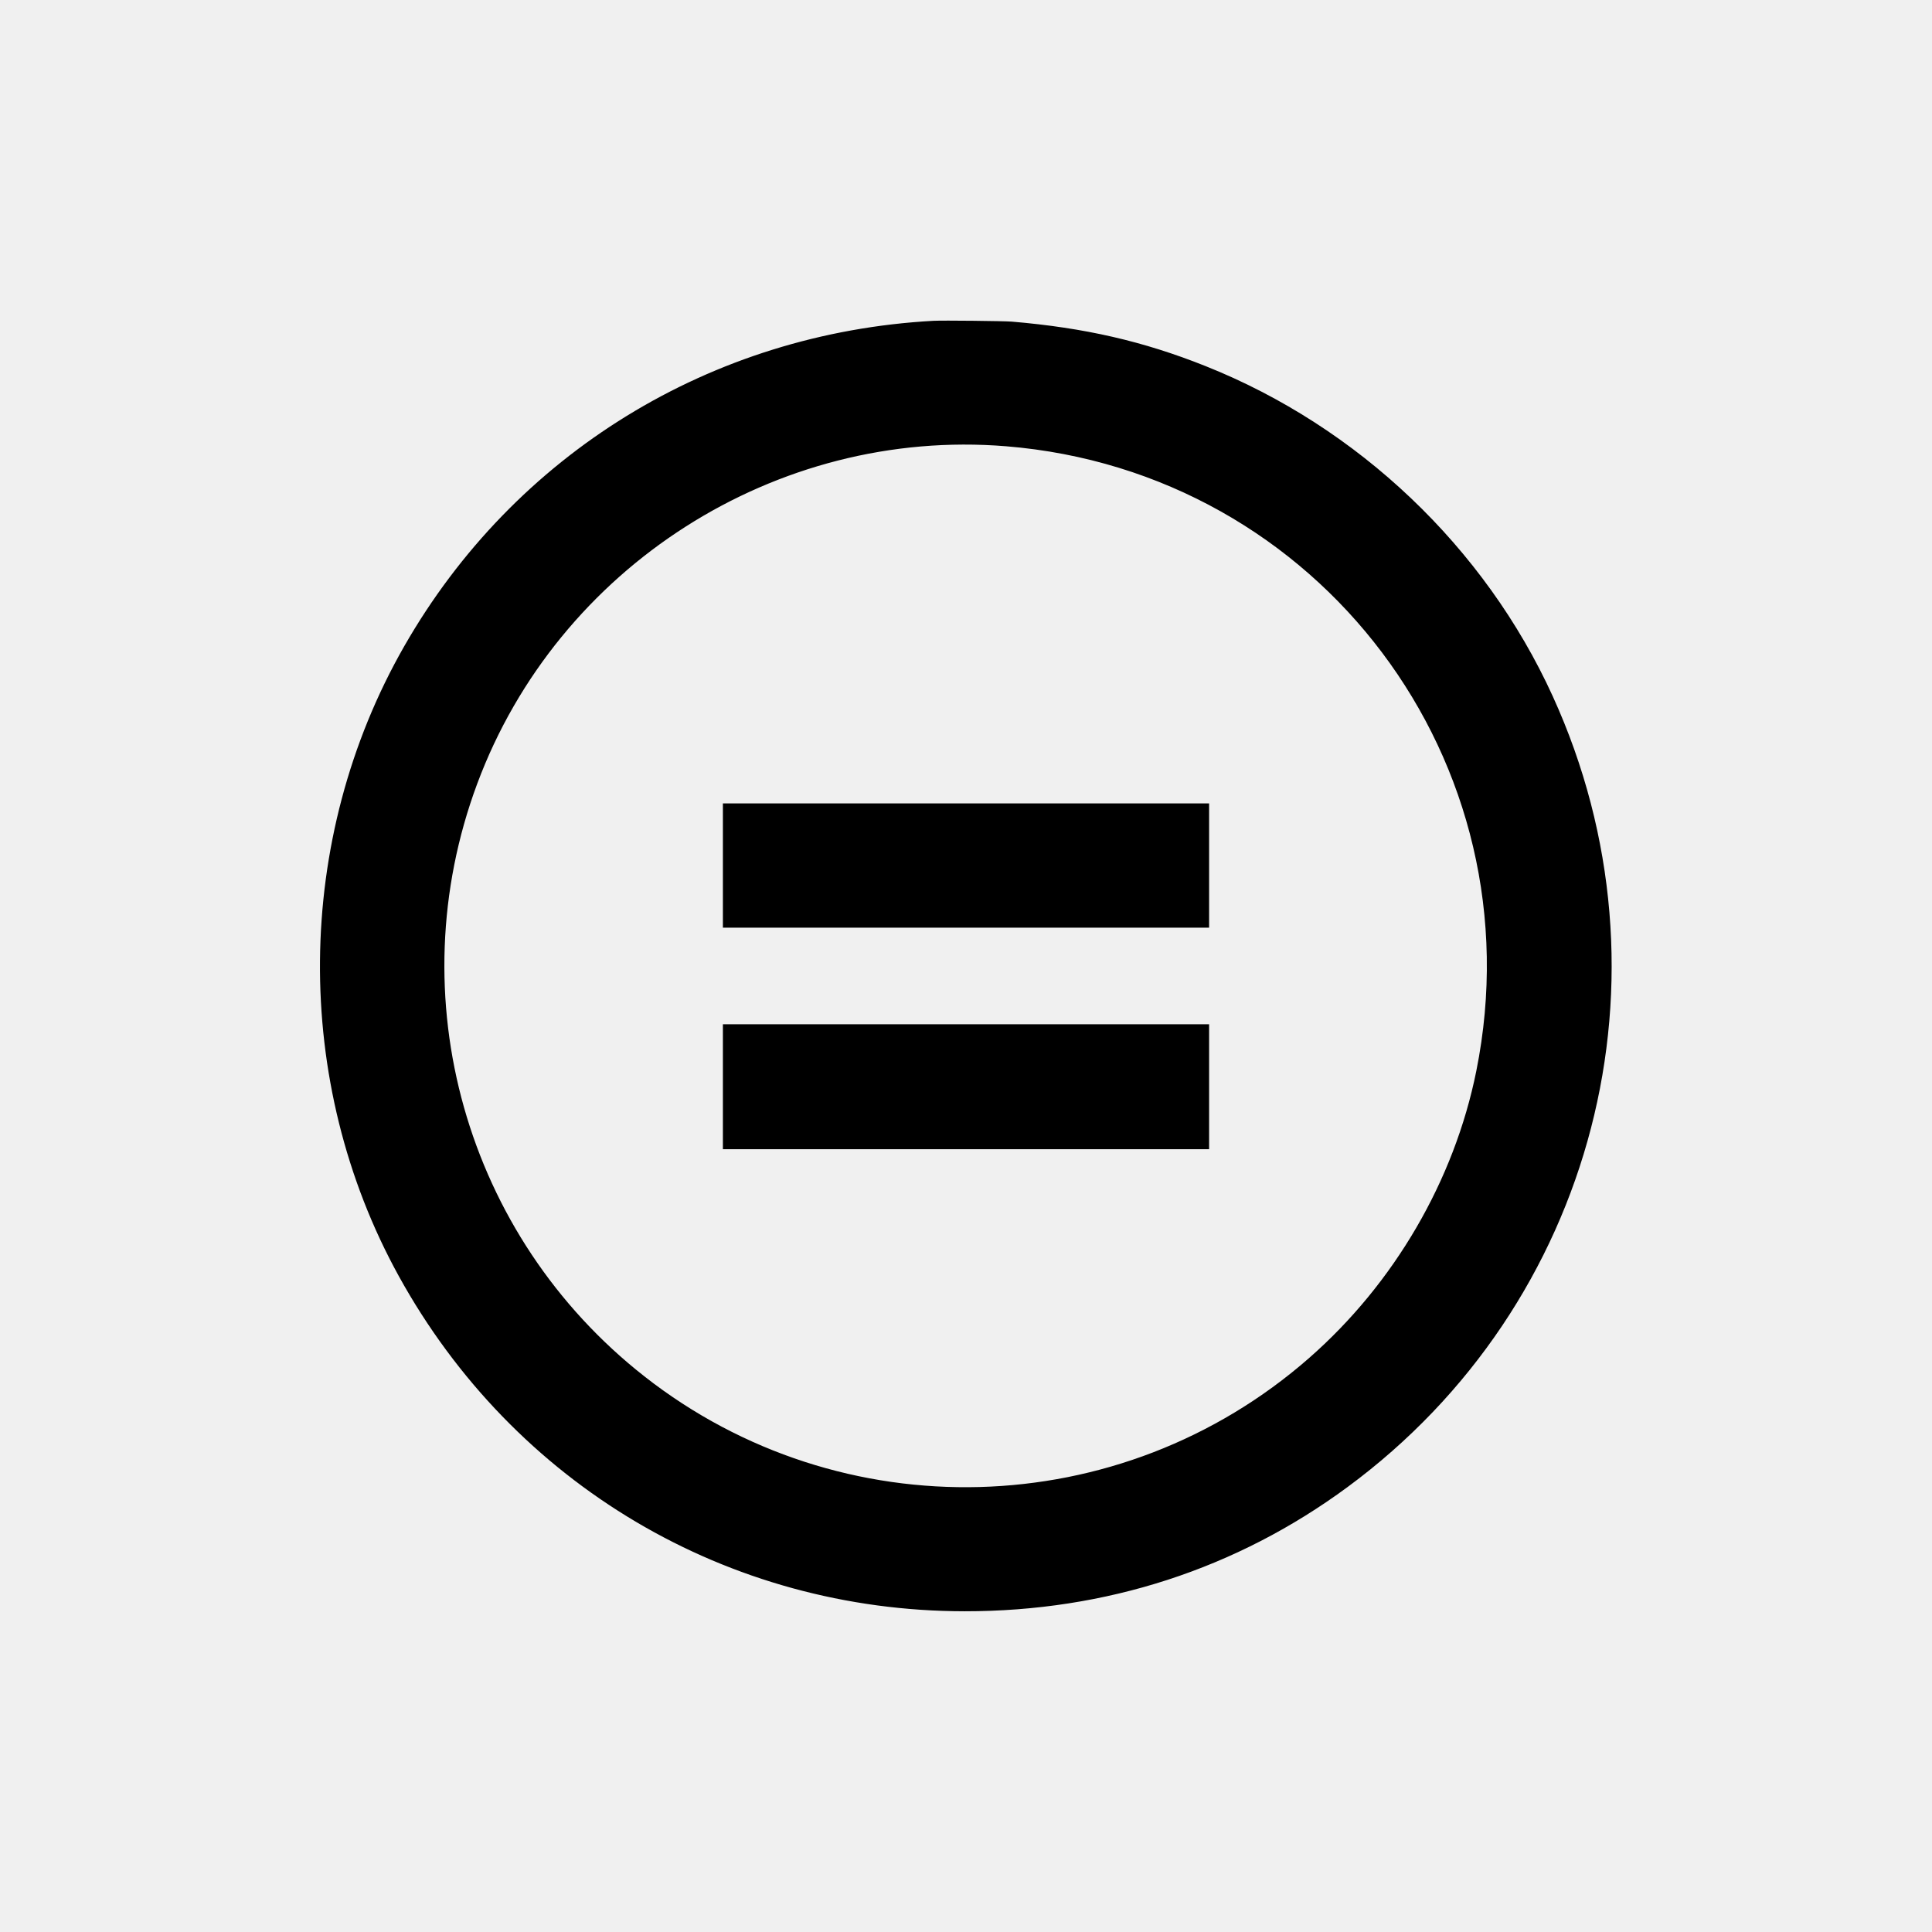
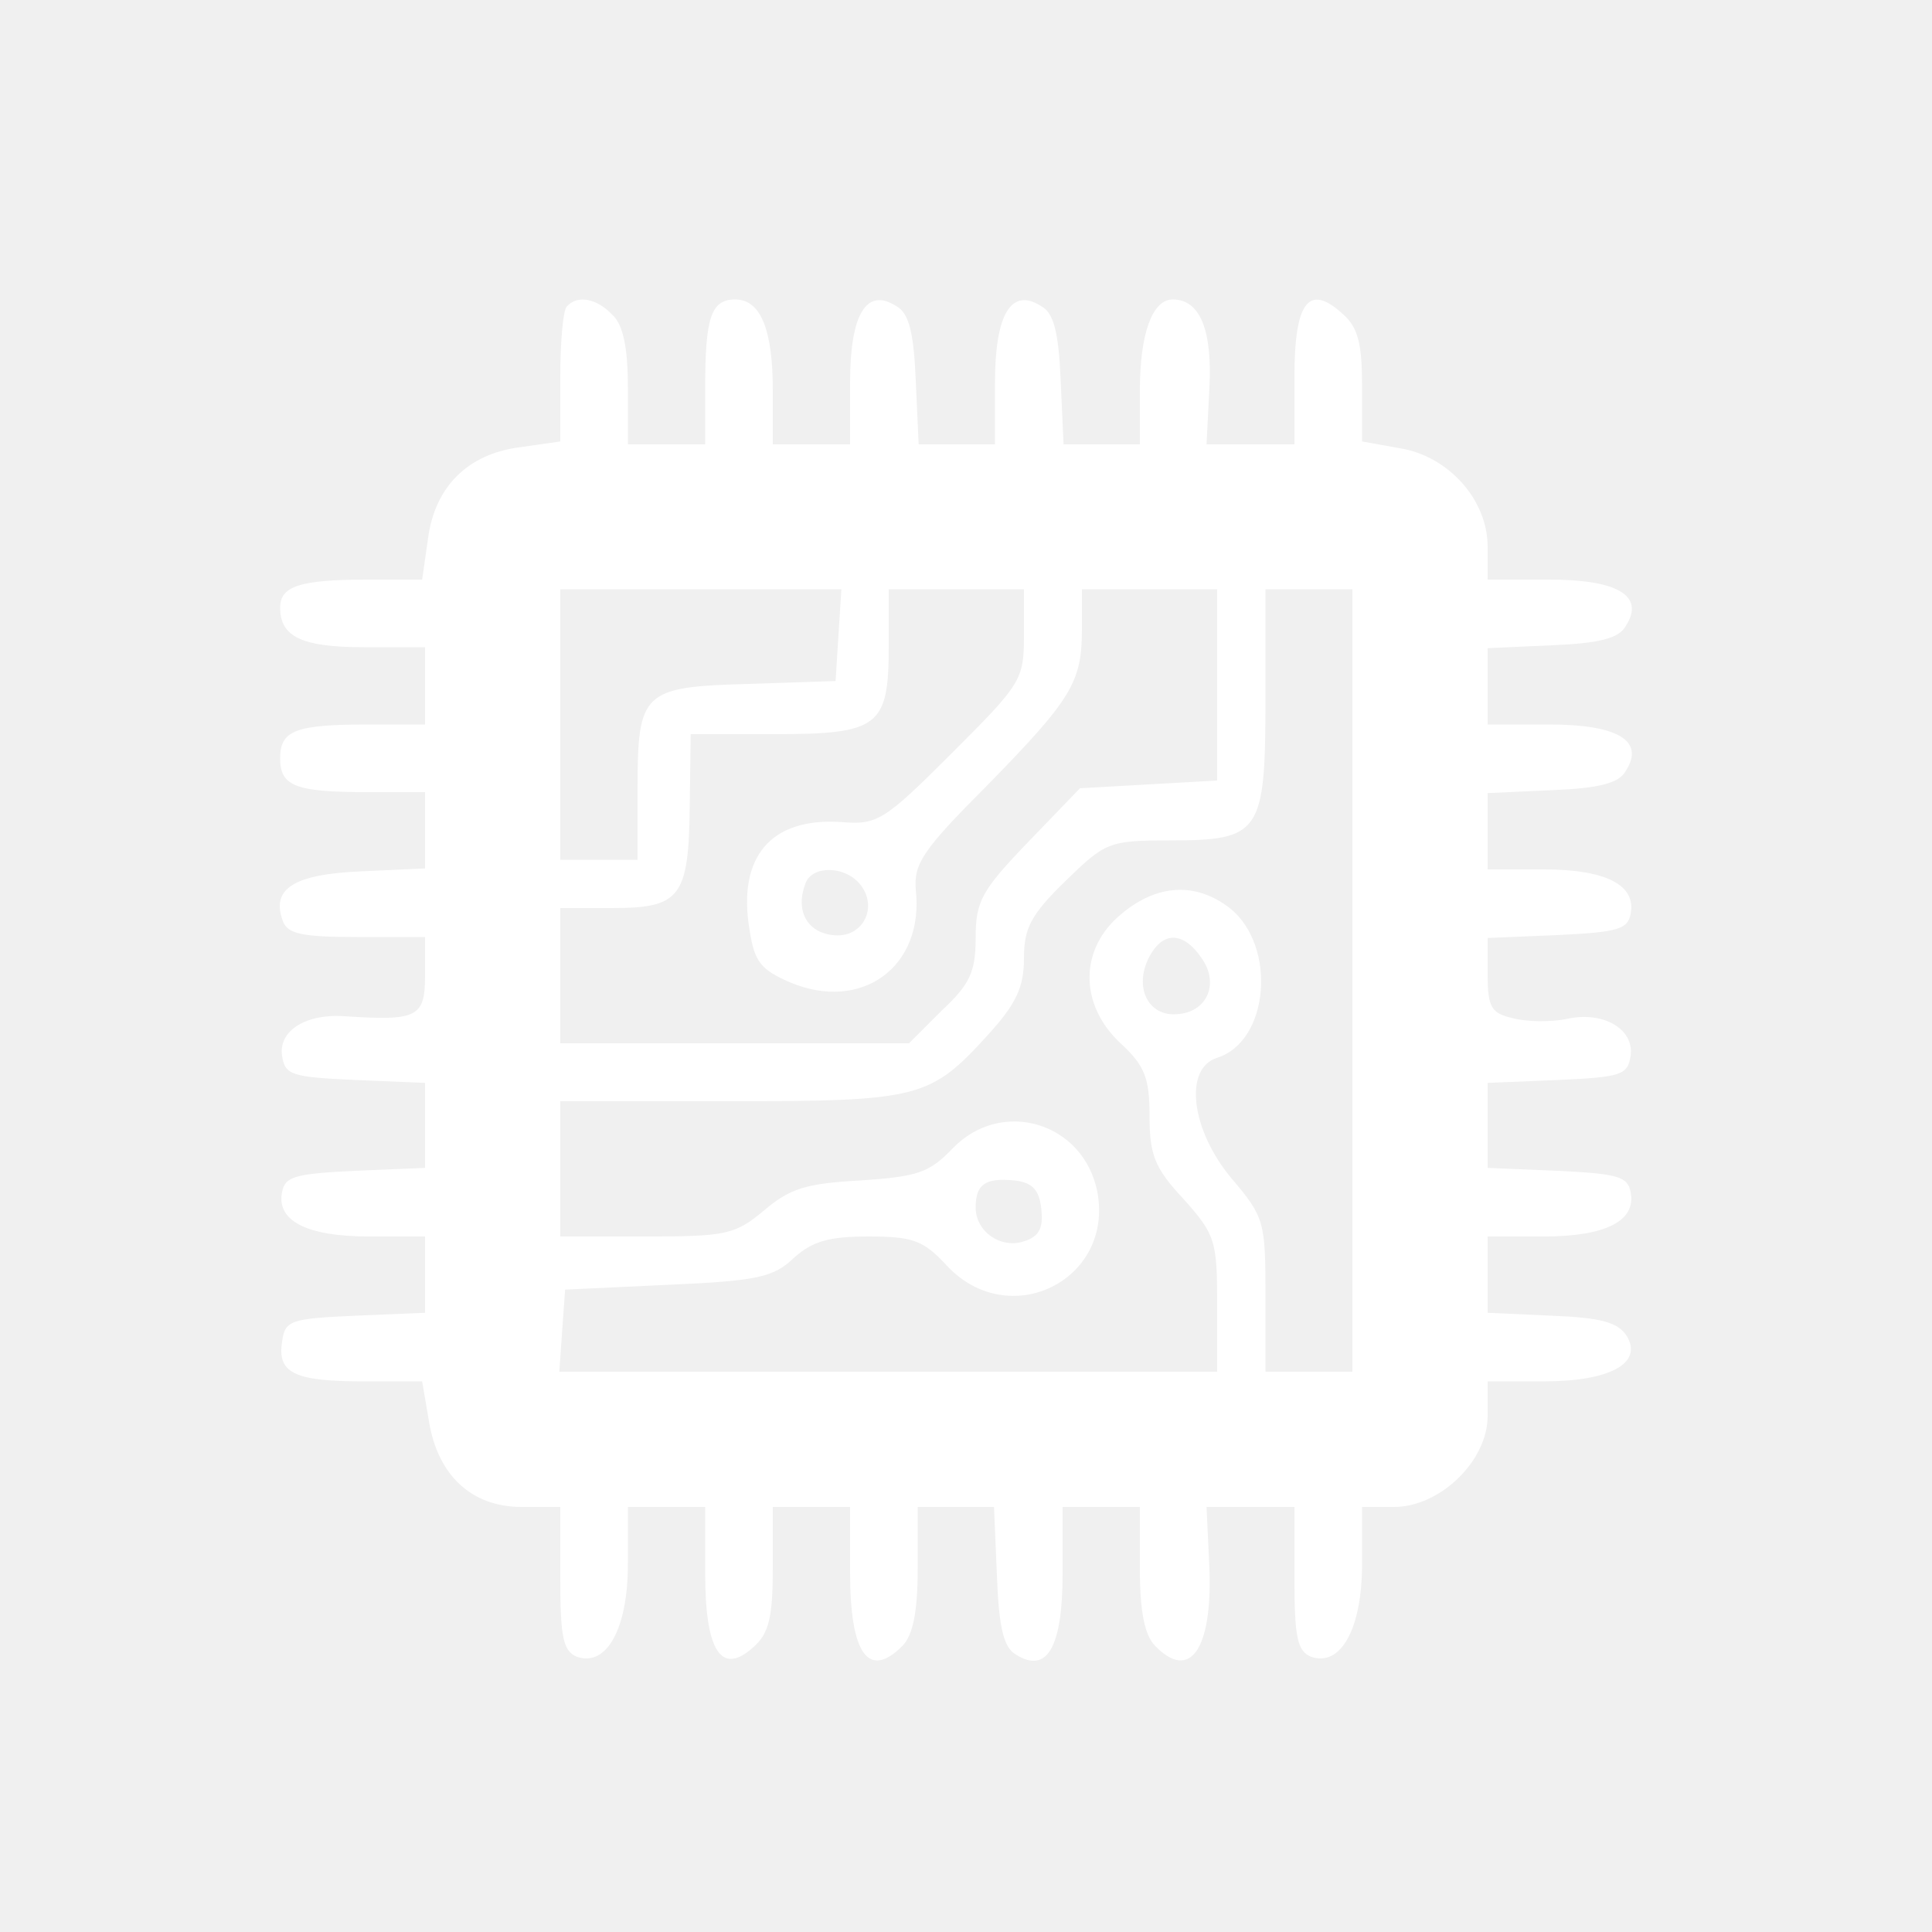
- <svg xmlns="http://www.w3.org/2000/svg" height="256" width="256" viewBox="-100 -100 600 600">
-   <path d="M190 .125C121.015 3.879 60.073 41.337 25.971 100.944-8.218 160.705-8.866 235.939 24.29 296.065c35.607 64.569 101.825 103.787 175.31 103.829 43.722.025 84.164-13.097 118.6-38.482 76.773-56.594 103.134-158.228 63.55-245.012-21.022-46.09-60.253-83.388-107.54-102.242C254.872 6.447 236.825 2.305 214.2.383c-2.386-.202-21.478-.406-24.2-.258m22.5 37.969c97.643 7.962 165.811 98.53 146.472 194.603-6.87 34.129-25.589 66.241-52.172 89.498-58.704 51.36-145.711 53.726-207 5.629-55.721-43.727-76.745-118.212-52.088-184.538C72.858 75.642 140.833 32.25 212.5 38.094M125 168.8v18.8h150V150H125v18.8m0 68.7v18.9h150v-37.8H125v18.9" stroke="black" fill="black" />
+ <svg xmlns="http://www.w3.org/2000/svg" version="1.0" viewBox="0 0 200 200" preserveAspectRatio="xMidYMid meet">
+   <g transform="translate(10,190) scale(0.1,-0.1)" fill="#FFFFFF" stroke="none">
+     <path d="M487 1583 c-4 -3 -7 -36 -7 -73 l0 -67 -42 -6 c-54 -7 -88 -41 -95 -95 l-6 -42 -57 0 c-70 0 -90 -7 -90 -29 0 -30 22 -41 87 -41 l63 0 0 -40 0 -40 -59 0 c-75 0 -91 -6 -91 -35 0 -29 16 -35 91 -35 l59 0 0 -40 0 -39 -66 -3 c-70 -3 -94 -18 -81 -52 5 -13 21 -16 77 -16 l70 0 0 -40 c0 -43 -8 -47 -83 -42 -40 3 -69 -15 -65 -41 3 -20 10 -22 76 -25 l72 -3 0 -44 0 -44 -72 -3 c-63 -3 -73 -6 -76 -22 -6 -30 26 -46 90 -46 l58 0 0 -40 0 -39 -72 -3 c-68 -3 -73 -5 -76 -27 -5 -32 12 -41 84 -41 l61 0 7 -41 c9 -56 44 -89 96 -89 l40 0 0 -74 c0 -61 3 -75 17 -81 31 -11 53 29 53 96 l0 59 40 0 40 0 0 -69 c0 -81 17 -106 50 -76 16 14 20 31 20 82 l0 63 40 0 40 0 0 -68 c0 -84 19 -111 54 -76 11 11 16 35 16 80 l0 64 40 0 39 0 3 -71 c2 -54 7 -75 20 -82 32 -20 48 8 48 84 l0 69 40 0 40 0 0 -64 c0 -45 5 -69 16 -80 36 -37 59 -3 56 80 l-3 64 45 0 46 0 0 -74 c0 -61 3 -75 17 -81 31 -11 53 29 53 96 l0 59 33 0 c48 0 97 48 97 94 l0 36 58 0 c69 0 103 19 86 47 -9 14 -26 19 -78 21 l-66 3 0 39 0 40 58 0 c64 0 96 16 90 46 -3 16 -13 19 -76 22 l-72 3 0 44 0 44 73 3 c65 3 72 5 75 25 4 28 -29 47 -67 38 -16 -3 -40 -3 -55 1 -22 5 -26 11 -26 45 l0 38 72 3 c63 3 73 6 76 22 6 30 -26 46 -90 46 l-58 0 0 40 0 39 66 3 c49 2 70 7 77 20 20 31 -8 48 -79 48 l-64 0 0 40 0 39 66 3 c49 2 70 7 77 20 20 31 -8 48 -79 48 l-64 0 0 34 c0 49 -41 94 -91 102 l-39 7 0 57 c0 44 -4 61 -20 75 -35 32 -50 13 -50 -65 l0 -70 -46 0 -45 0 3 59 c3 60 -10 91 -38 91 -21 0 -34 -35 -34 -94 l0 -56 -40 0 -39 0 -3 66 c-2 49 -7 70 -20 77 -31 20 -48 -8 -48 -79 l0 -64 -40 0 -39 0 -3 66 c-2 49 -7 70 -20 77 -31 20 -48 -8 -48 -79 l0 -64 -40 0 -40 0 0 56 c0 64 -13 94 -39 94 -25 0 -31 -19 -31 -91 l0 -59 -40 0 -40 0 0 59 c0 41 -5 65 -16 75 -16 17 -36 21 -47 9z m281 -340 l-3 -48 -90 -3 c-110 -3 -115 -8 -115 -109 l0 -73 -40 0 -40 0 0 140 0 140 146 0 145 0 -3 -47z m192 -1 c0 -46 -3 -50 -75 -122 -70 -70 -77 -74 -114 -71 -73 5 -108 -36 -95 -112 5 -33 12 -41 42 -54 74 -31 139 16 130 96 -2 27 7 41 74 108 88 90 98 107 98 162 l0 41 70 0 70 0 0 -99 0 -99 -71 -4 -71 -4 -54 -56 c-48 -50 -54 -61 -54 -99 0 -35 -6 -48 -35 -75 l-34 -34 -181 0 -180 0 0 70 0 70 54 0 c70 0 79 11 80 105 l1 75 87 0 c108 0 118 8 118 91 l0 59 70 0 70 0 0 -48z m340 -357 l0 -405 -45 0 -45 0 0 79 c0 76 -1 81 -35 121 -42 50 -50 114 -15 125 54 17 62 116 13 155 -35 27 -75 25 -112 -6 -44 -36 -44 -94 -1 -134 25 -23 30 -36 30 -75 0 -40 5 -54 35 -86 33 -37 35 -43 35 -109 l0 -70 -341 0 -340 0 3 43 3 42 107 5 c93 4 109 8 130 28 19 17 36 22 77 22 46 0 57 -4 81 -30 64 -69 173 -16 156 76 -14 72 -99 98 -150 45 -24 -25 -36 -29 -95 -33 -56 -3 -73 -8 -100 -31 -30 -25 -39 -27 -122 -27 l-89 0 0 70 0 70 175 0 c197 0 208 3 268 69 29 32 37 49 37 79 0 31 7 45 43 80 41 40 45 42 107 42 95 0 100 7 100 147 l0 113 45 0 45 0 0 -405z m-510 100 c20 -24 3 -57 -28 -53 -27 3 -39 26 -28 54 7 18 40 18 56 -1z m354 -77 c19 -27 5 -58 -29 -58 -28 0 -41 30 -25 60 14 26 35 26 54 -2z m-166 -260 c2 -19 -2 -28 -18 -33 -24 -8 -50 10 -50 35 0 24 10 31 40 28 19 -2 26 -10 28 -30z" />
+   </g>
</svg>
